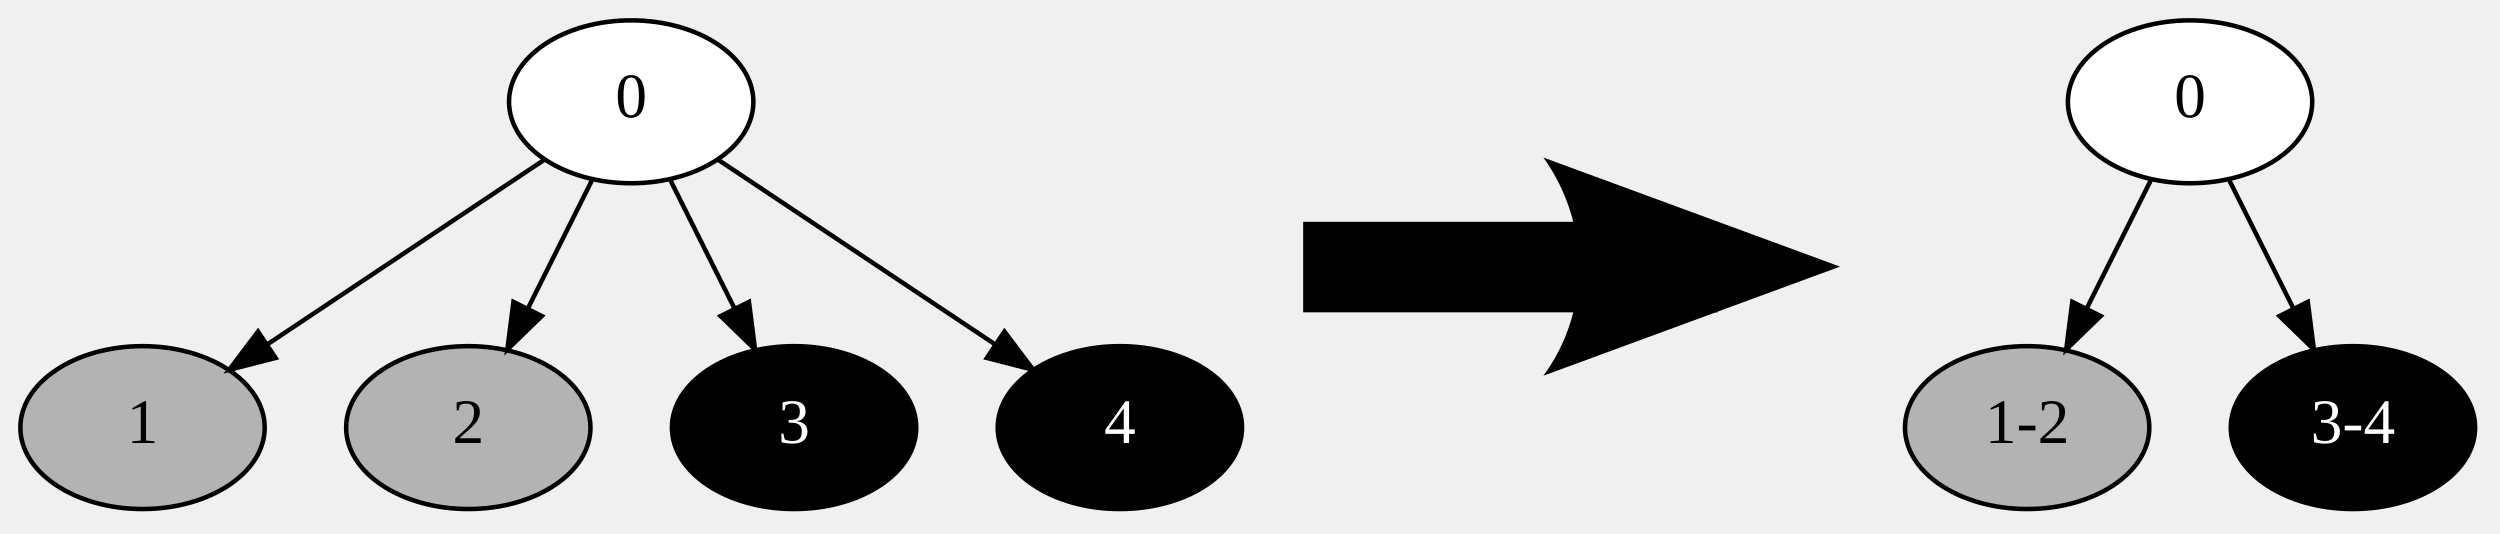
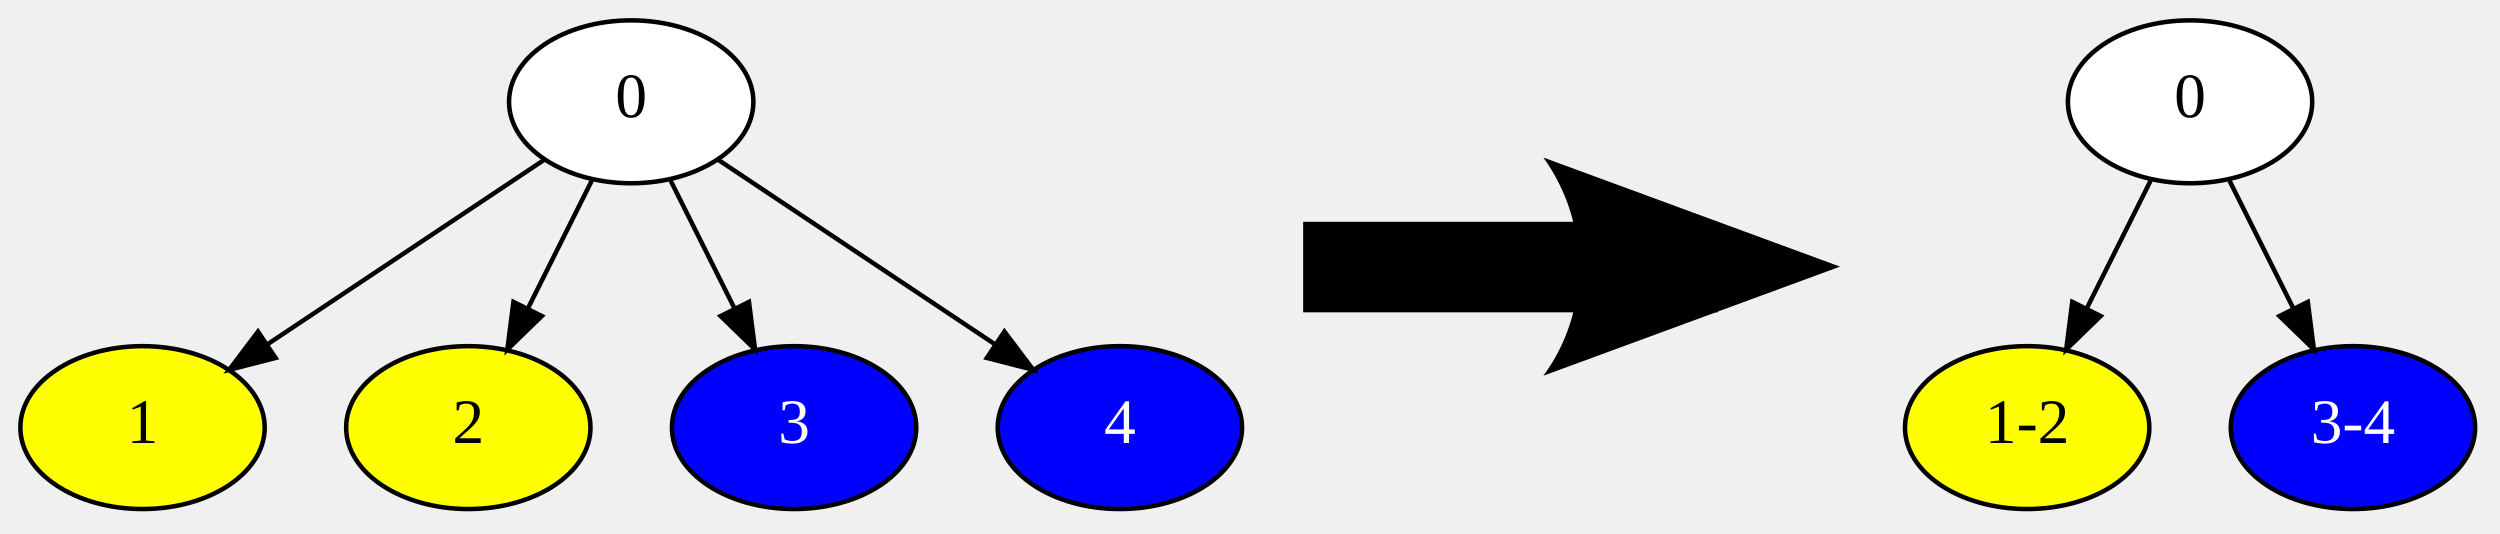
<svg xmlns="http://www.w3.org/2000/svg" width="690.644" height="147.5" viewBox="0 0 552.515 118" id="svg2" version="1.1">
  <defs id="defs74">
    <marker orient="auto" refY="0" refX="0" id="Arrow2Send" style="overflow:visible">
      <path id="path3838" style="font-size:12px;fill-rule:evenodd;stroke-width:0.625;stroke-linejoin:round" d="M 8.719,4.034 -2.207,0.016 8.719,-4.002 c -1.745,2.372 -1.735,5.617 -6e-7,8.035 z" transform="matrix(-0.3,0,0,-0.3,0.69,0)" />
    </marker>
  </defs>
  <ellipse cx="135" cy="-90" rx="27" ry="18" id="ellipse12" d="m 162,-90 c 0,9.941 -12.088,18 -27,18 -14.912,0 -27,-8.059 -27,-18 0,-9.941 12.088,-18 27,-18 14.912,0 27,8.059 27,18 z" style="fill:#ffffff;stroke:#000000" transform="translate(4.5,112.5)" />
  <text x="139.5" y="25.9" font-size="14.00" id="text14" style="font-size:14px;text-anchor:middle;font-family:'Times New Roman,serif'">0</text>
-   <ellipse cx="27" cy="-18" rx="27" ry="18" id="ellipse19" d="M 54,-18 C 54,-8.059 41.912,0 27,0 12.088,0 0,-8.059 0,-18 c 0,-9.941 12.088,-18 27,-18 14.912,0 27,8.059 27,18 z" style="fill:#b3b3b3;stroke:#000000" transform="translate(4.5,112.5)" />
+   <ellipse cx="27" cy="-18" rx="27" ry="18" id="ellipse19" d="M 54,-18 C 54,-8.059 41.912,0 27,0 12.088,0 0,-8.059 0,-18 c 0,-9.941 12.088,-18 27,-18 14.912,0 27,8.059 27,18 z" style="fill:#ffff00;stroke:#000000" transform="translate(4.5,112.5)" />
  <text x="31.5" y="97.9" font-size="14.00" id="text21" style="font-size:14px;text-anchor:middle;font-family:'Times New Roman,serif'">1</text>
  <path d="M 120.192,35.372 C 103.144,46.737 78.098,63.435 58.966,76.19" id="path26" style="fill:none;stroke:#000000" />
  <polygon points="52.52,-39.22 56.403,-33.396 56.403,-33.396 46.141,-30.761 " id="polygon28" style="fill:#000000;stroke:#000000" transform="translate(4.5,112.5)" />
-   <ellipse cx="99" cy="-18" rx="27" ry="18" id="ellipse33" d="M 126,-18 C 126,-8.059 113.912,0 99,0 84.088,0 72,-8.059 72,-18 c 0,-9.941 12.088,-18 27,-18 14.912,0 27,8.059 27,18 z" style="fill:#b3b3b3;stroke:#000000" transform="translate(4.5,112.5)" />
+   <ellipse cx="99" cy="-18" rx="27" ry="18" id="ellipse33" d="M 126,-18 C 126,-8.059 113.912,0 99,0 84.088,0 72,-8.059 72,-18 c 0,-9.941 12.088,-18 27,-18 14.912,0 27,8.059 27,18 z" style="fill:#ffff00;stroke:#000000" transform="translate(4.5,112.5)" />
  <text x="103.5" y="97.9" font-size="14.00" id="text35" style="font-size:14px;text-anchor:middle;font-family:'Times New Roman,serif'">2</text>
  <path d="m 130.785,39.929 c -4.245,8.49 -9.439,18.878 -14.151,28.303" id="path40" style="fill:none;stroke:#000000" />
  <polygon points="108.976,-45.778 115.237,-42.648 115.237,-42.648 107.634,-35.269 " id="polygon42" style="fill:#000000;stroke:#000000" transform="translate(4.5,112.5)" />
-   <ellipse cx="171" cy="-18" rx="27" ry="18" id="ellipse47" d="m 198,-18 c 0,9.941 -12.088,18 -27,18 -14.912,0 -27,-8.059 -27,-18 0,-9.941 12.088,-18 27,-18 14.912,0 27,8.059 27,18 z" style="fill:#000000;stroke:#000000" transform="translate(4.5,112.5)" />
+   <ellipse cx="171" cy="-18" rx="27" ry="18" id="ellipse47" d="m 198,-18 c 0,9.941 -12.088,18 -27,18 -14.912,0 -27,-8.059 -27,-18 0,-9.941 12.088,-18 27,-18 14.912,0 27,8.059 27,18 z" style="fill:#0000ff;stroke:#000000" transform="translate(4.5,112.5)" />
  <text x="175.5" y="97.9" font-size="14.00" id="text49" style="font-size:14px;text-anchor:middle;font-family:'Times New Roman,serif';fill:#ffffff">3</text>
  <path d="m 148.215,39.929 c 4.245,8.49 9.439,18.878 14.151,28.303" id="path54" style="fill:none;stroke:#000000" />
  <polygon points="154.763,-42.648 161.024,-45.778 161.024,-45.778 162.366,-35.269 " id="polygon56" style="fill:#000000;stroke:#000000" transform="translate(4.5,112.5)" />
-   <ellipse cx="243" cy="-18" rx="27" ry="18" id="ellipse61" d="m 270,-18 c 0,9.941 -12.088,18 -27,18 -14.912,0 -27,-8.059 -27,-18 0,-9.941 12.088,-18 27,-18 14.912,0 27,8.059 27,18 z" style="fill:#000000;stroke:#000000" transform="translate(4.5,112.5)" />
+   <ellipse cx="243" cy="-18" rx="27" ry="18" id="ellipse61" d="m 270,-18 c 0,9.941 -12.088,18 -27,18 -14.912,0 -27,-8.059 -27,-18 0,-9.941 12.088,-18 27,-18 14.912,0 27,8.059 27,18 z" style="fill:#0000ff;stroke:#000000" transform="translate(4.5,112.5)" />
  <text x="247.5" y="97.9" font-size="14.00" id="text63" style="font-size:14px;text-anchor:middle;font-family:'Times New Roman,serif';fill:#ffffff">4</text>
  <path d="m 158.808,35.372 c 17.047,11.365 42.094,28.062 61.226,40.817" id="path68" style="fill:none;stroke:#000000" />
  <polygon points="213.597,-33.396 217.48,-39.22 217.48,-39.22 223.859,-30.761 " id="polygon70" style="fill:#000000;stroke:#000000" transform="translate(4.5,112.5)" />
  <ellipse id="ellipse88" ry="18" rx="27" cy="-90" cx="63" style="fill:#ffffff;stroke:#000000" d="m 90,-90 c 0,9.941 -12.088,18 -27,18 -14.912,0 -27,-8.059 -27,-18 0,-9.941 12.088,-18 27,-18 14.912,0 27,8.059 27,18 z" transform="translate(421.015,112.5)" />
  <text id="text90" font-size="14.00" y="25.9" x="484.015" style="font-size:14px;text-anchor:middle;font-family:'Times New Roman,serif'">0</text>
-   <ellipse id="ellipse95" ry="18" rx="27" cy="-18" cx="27" style="fill:#b3b3b3;stroke:#000000" d="M 54,-18 C 54,-8.059 41.912,0 27,0 12.088,0 0,-8.059 0,-18 c 0,-9.941 12.088,-18 27,-18 14.912,0 27,8.059 27,18 z" transform="translate(421.015,112.5)" />
+   <ellipse id="ellipse95" ry="18" rx="27" cy="-18" cx="27" style="fill:#ffff00;stroke:#000000" d="M 54,-18 C 54,-8.059 41.912,0 27,0 12.088,0 0,-8.059 0,-18 c 0,-9.941 12.088,-18 27,-18 14.912,0 27,8.059 27,18 z" transform="translate(421.015,112.5)" />
  <text id="text97" font-size="14.00" y="97.9" x="448.015" style="font-size:14px;text-anchor:middle;font-family:'Times New Roman,serif'">1-2</text>
  <path id="path102" d="m 475.3,39.929 c -4.245,8.49 -9.439,18.878 -14.152,28.303" style="fill:none;stroke:#000000" />
  <polygon id="polygon104" points="35.634,-35.269 36.976,-45.778 43.237,-42.648 43.237,-42.648 " style="fill:#000000;stroke:#000000" transform="translate(421.015,112.5)" />
-   <ellipse id="ellipse109" ry="18" rx="27" cy="-18" cx="99" style="fill:#000000;stroke:#000000" d="M 126,-18 C 126,-8.059 113.912,0 99,0 84.088,0 72,-8.059 72,-18 c 0,-9.941 12.088,-18 27,-18 14.912,0 27,8.059 27,18 z" transform="translate(421.015,112.5)" />
+   <ellipse id="ellipse109" ry="18" rx="27" cy="-18" cx="99" style="fill:#0000ff;stroke:#000000" d="M 126,-18 C 126,-8.059 113.912,0 99,0 84.088,0 72,-8.059 72,-18 c 0,-9.941 12.088,-18 27,-18 14.912,0 27,8.059 27,18 z" transform="translate(421.015,112.5)" />
  <text id="text111" font-size="14.00" y="97.9" x="520.015" style="font-size:14px;text-anchor:middle;fill:#ffffff;font-family:'Times New Roman,serif'">3-4</text>
  <path id="path116" d="m 492.73,39.929 c 4.245,8.49 9.439,18.878 14.152,28.303" style="fill:none;stroke:#000000" />
  <polygon id="polygon118" points="90.366,-35.269 82.763,-42.648 89.024,-45.778 89.024,-45.778 " style="fill:#000000;stroke:#000000" transform="translate(421.015,112.5)" />
  <path style="fill:none;stroke:#000000;stroke-width:20;stroke-linecap:butt;stroke-linejoin:miter;stroke-miterlimit:1;stroke-opacity:1;stroke-dasharray:none;marker-end:url(#Arrow2Send)" d="m 288.006,59.021 91.61,0" id="path3028" />
</svg>
